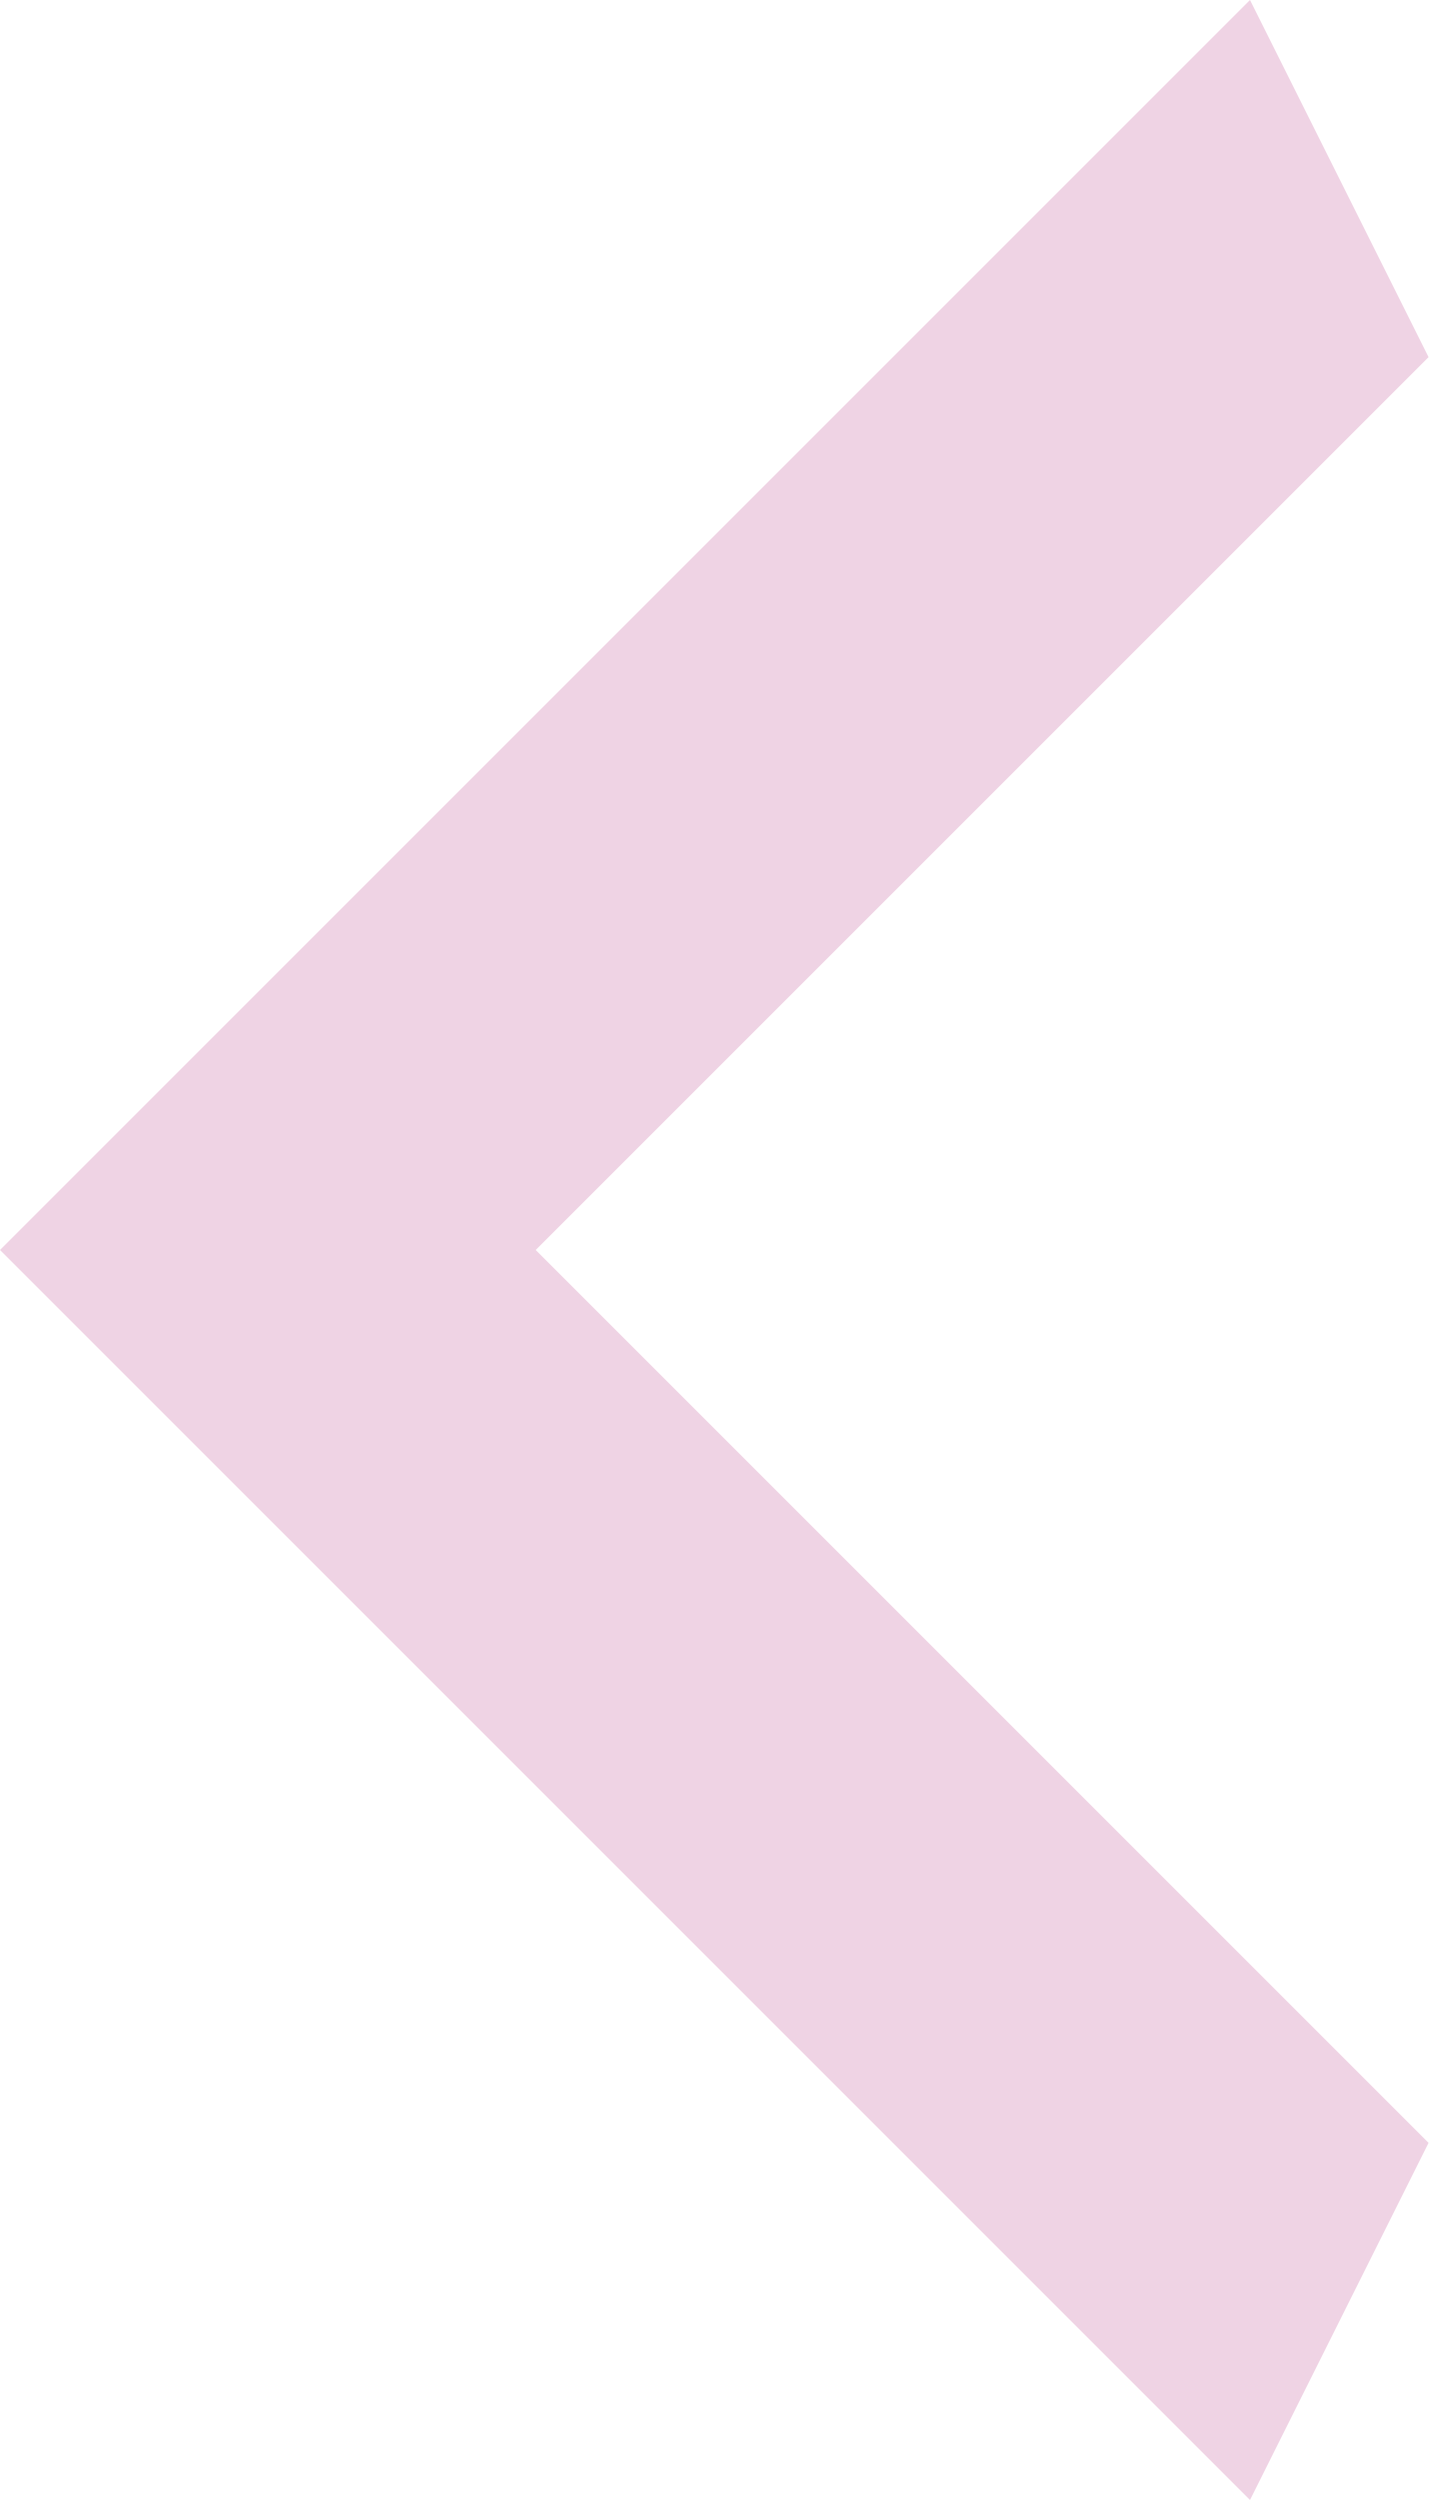
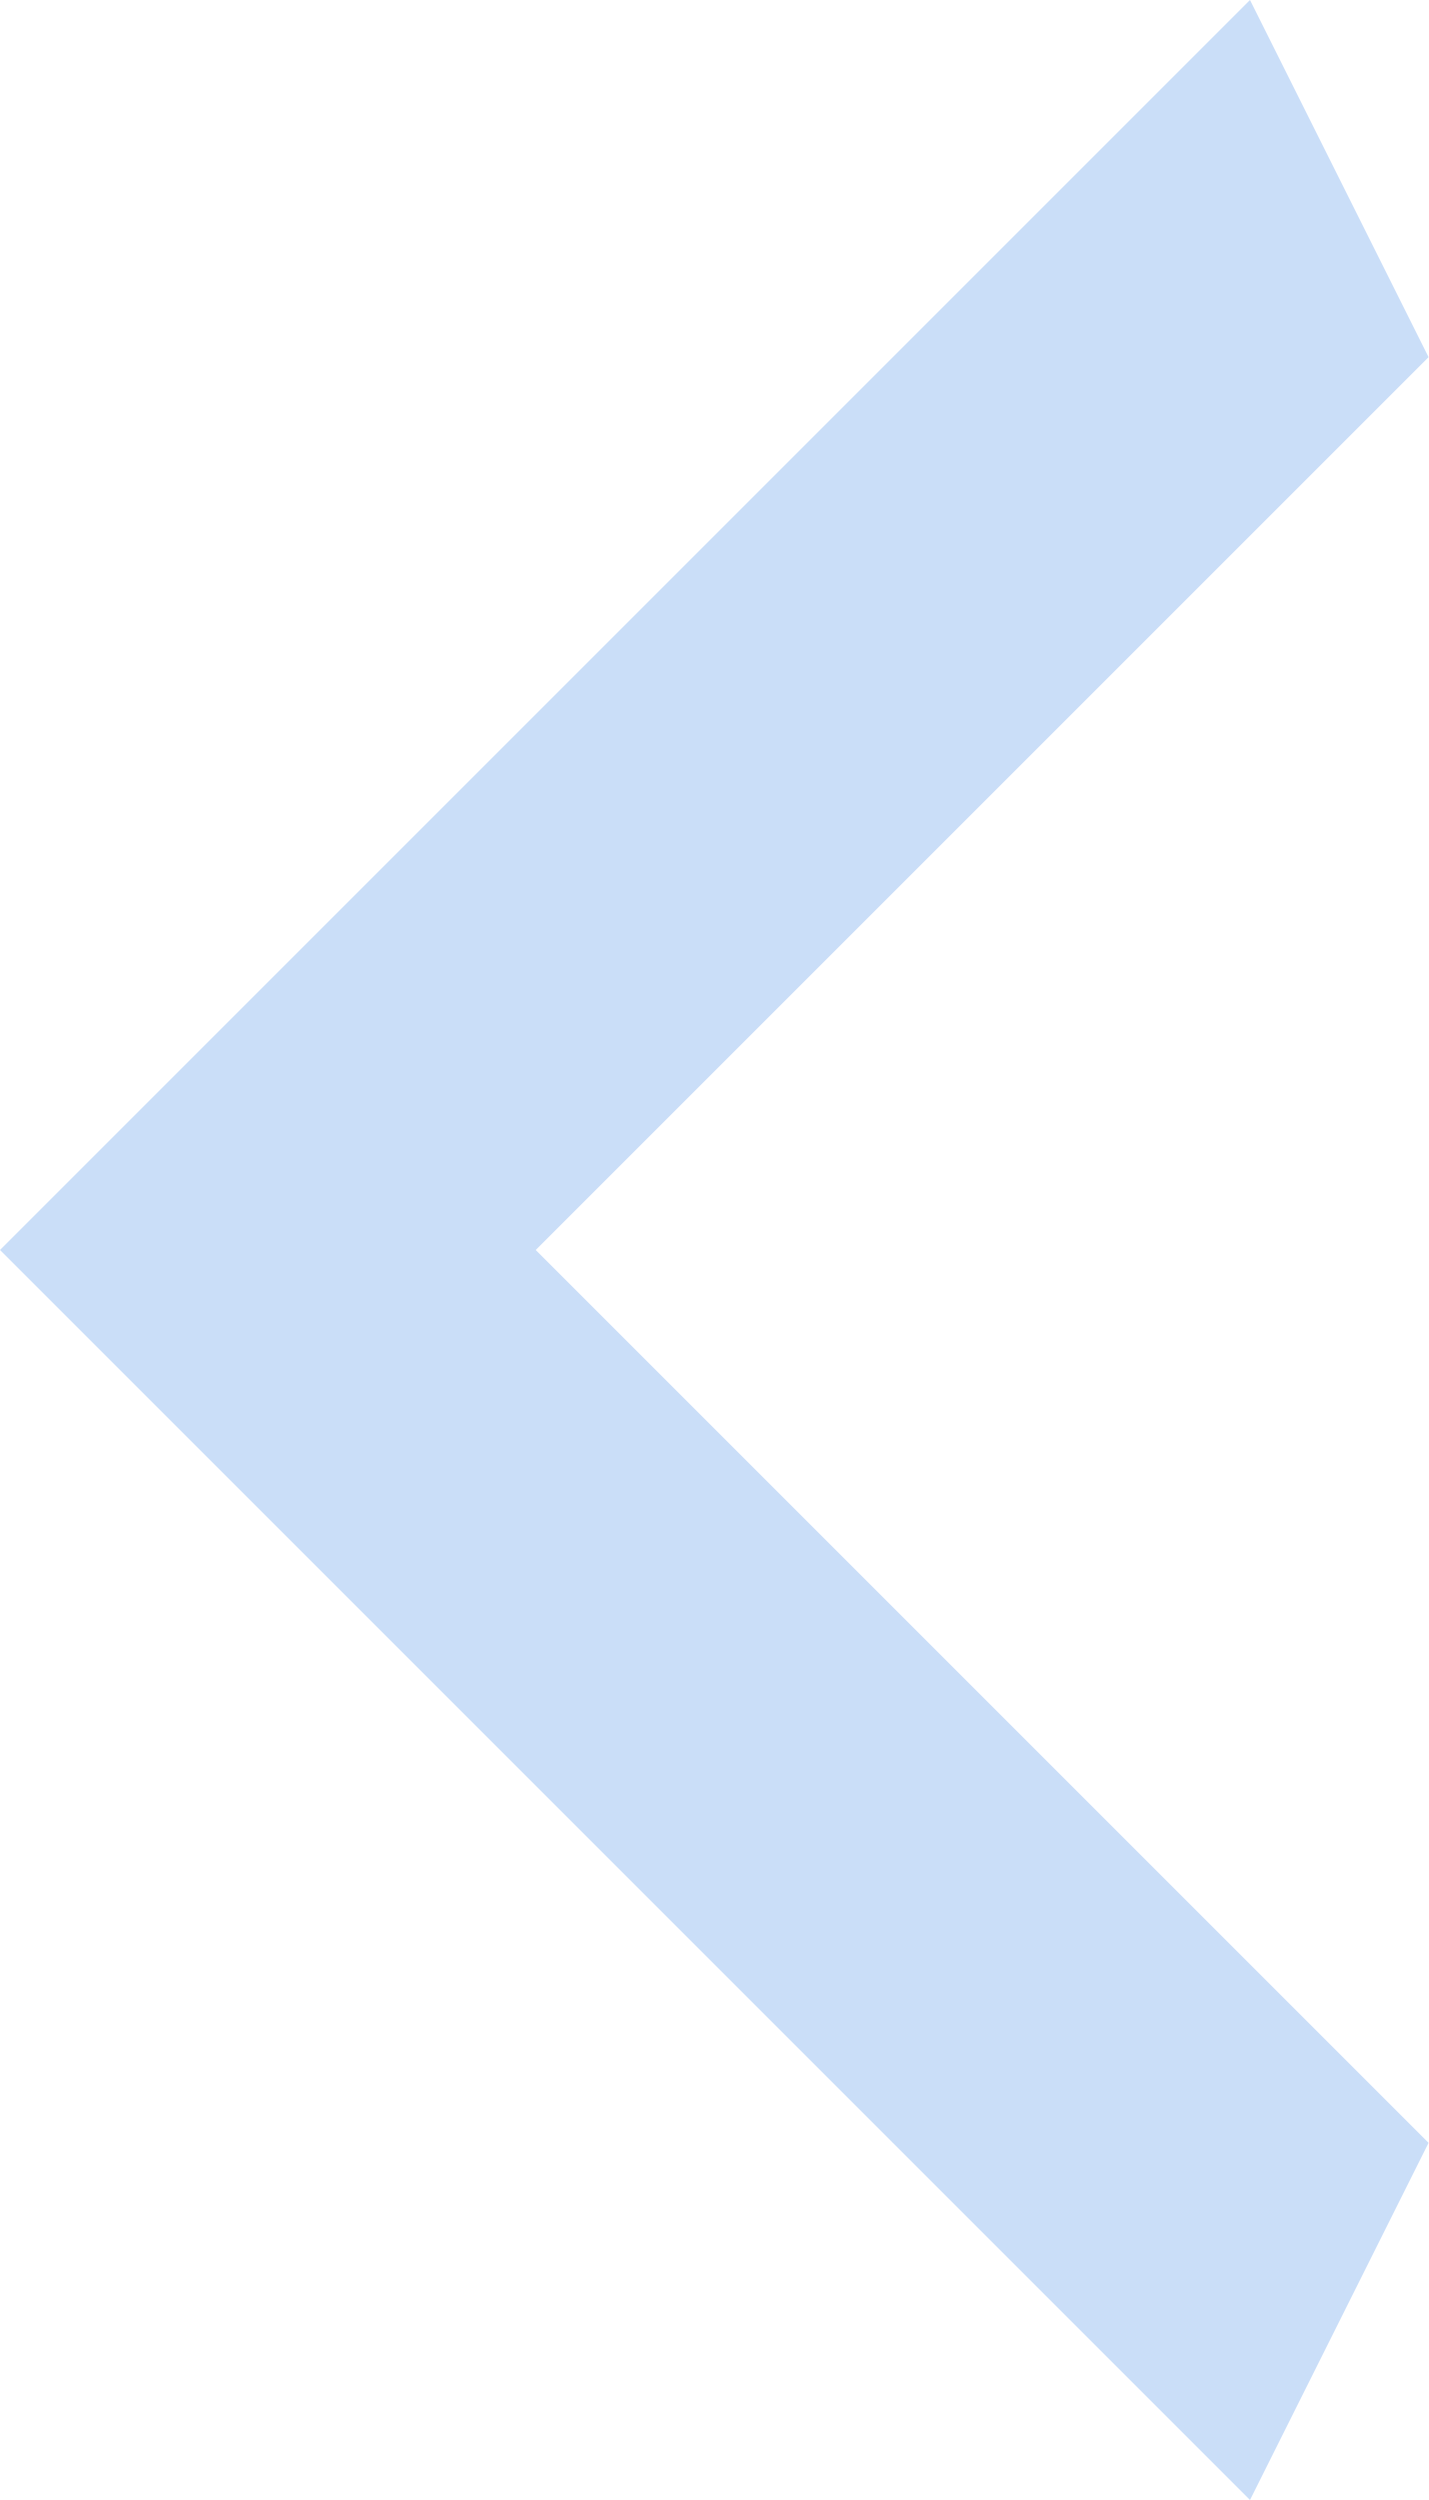
<svg xmlns="http://www.w3.org/2000/svg" preserveAspectRatio="none" overflow="visible" style="display: block;" width="12.8" height="22.4" viewBox="0 0 12.8 22.4" fill="none">
-   <path id="Vector" d="M12.8 3.2L4.8 11.2L12.8 19.2L11.2 22.4L0 11.2L11.2 0L12.8 3.2Z" fill="#efd3e4" />
+   <path id="Vector" d="M12.8 3.2L4.8 11.2L12.8 19.2L11.2 22.4L0 11.2L11.2 0L12.8 3.2Z" fill="#cadef8" />
</svg>
